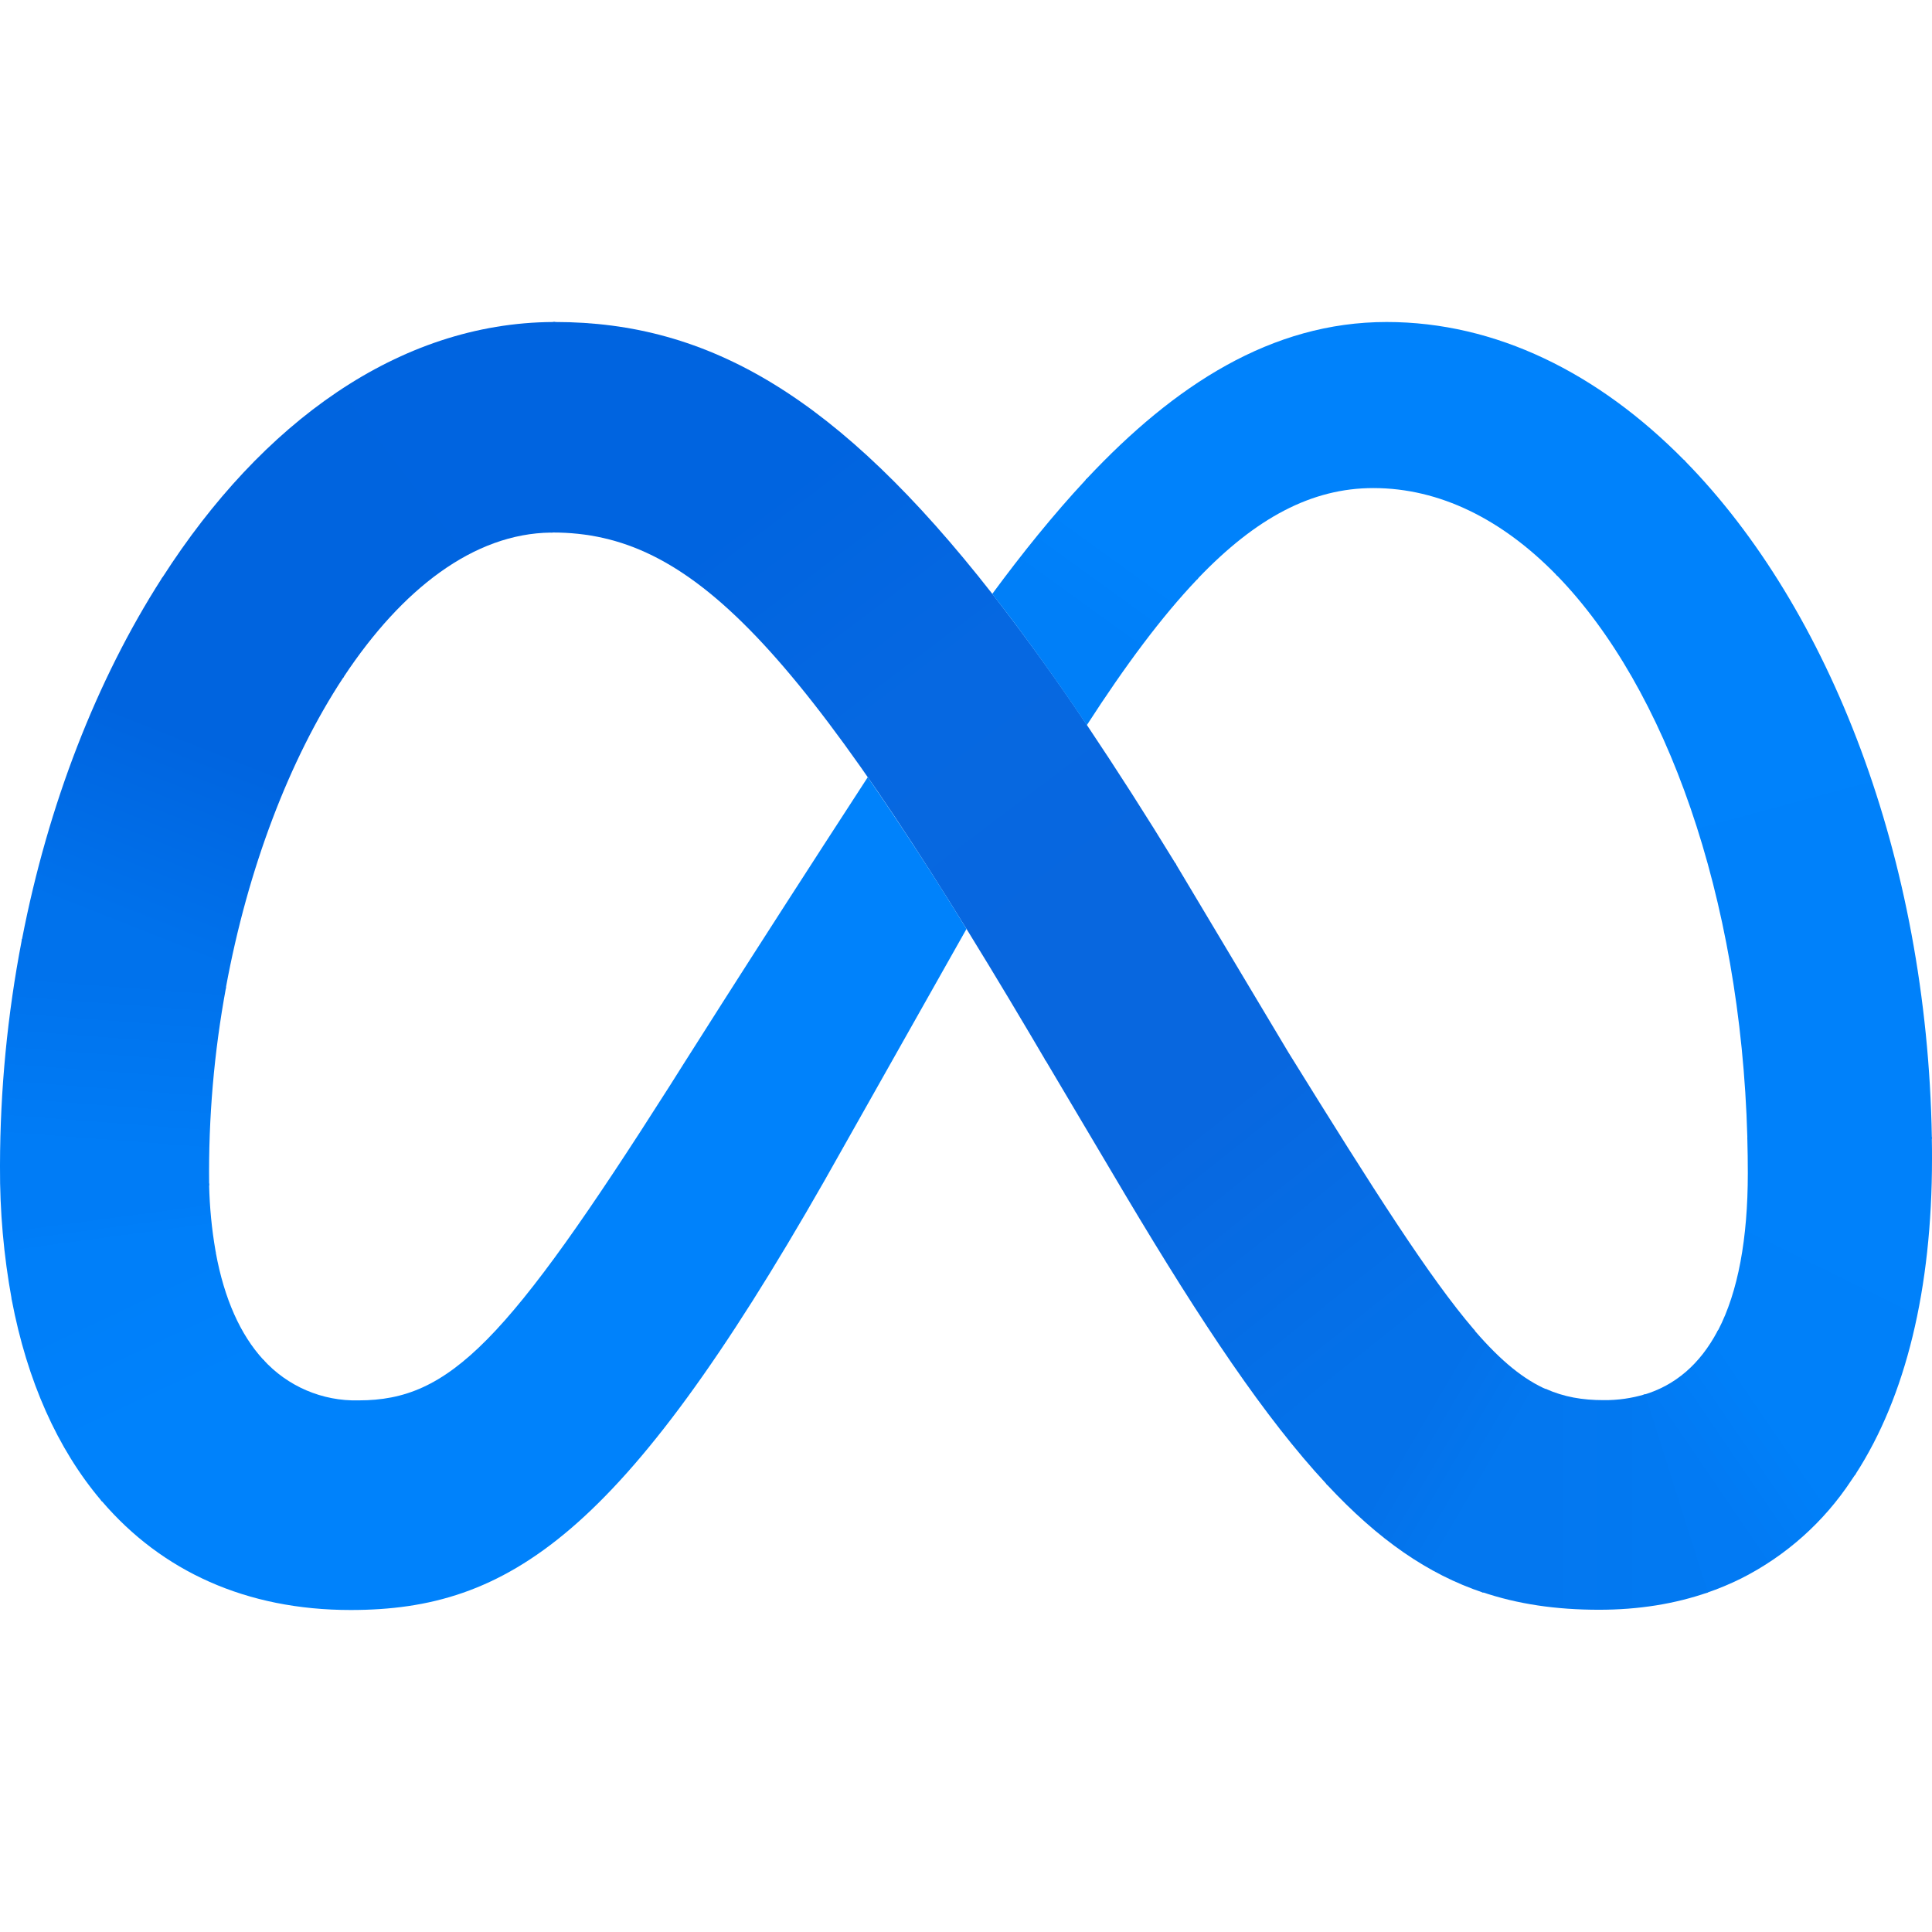
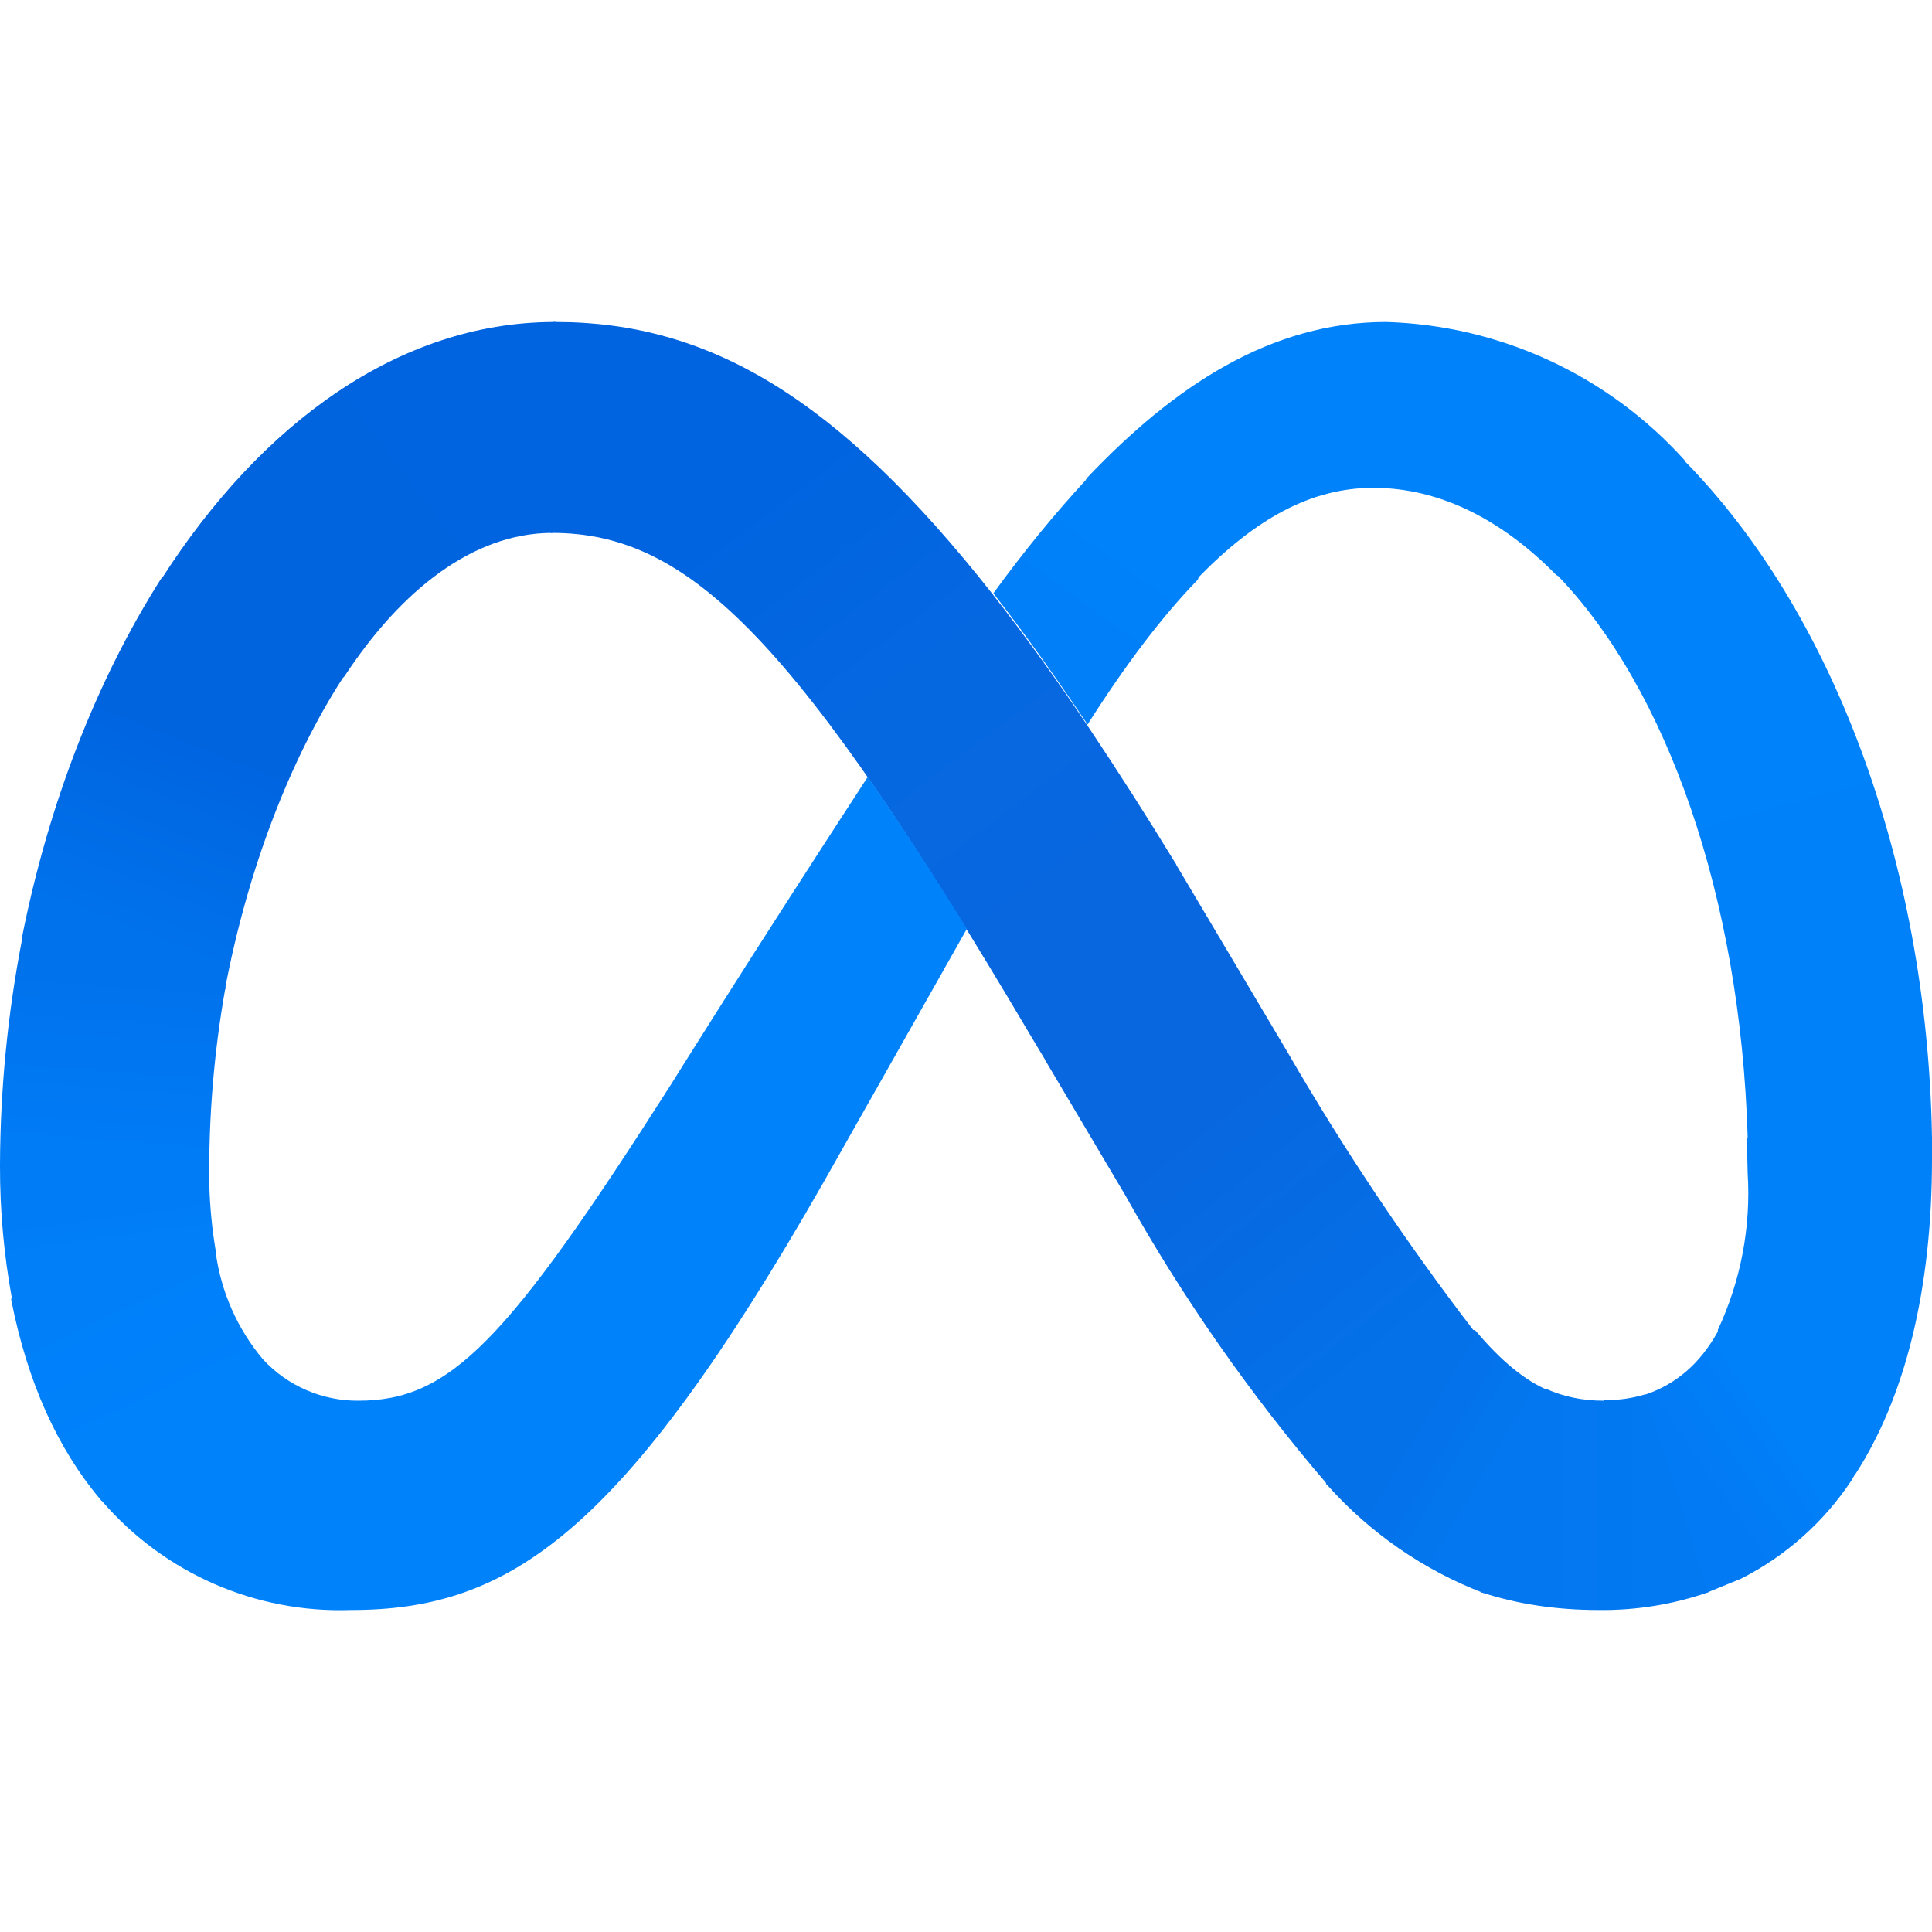
- <svg xmlns="http://www.w3.org/2000/svg" height="1em" style="flex:none;line-height:1" viewBox="0 0 24 24" width="1em">
-   <path d="M6.897 4h-.024l-.031 2.615h.022c1.715 0 3.046 1.357 5.94 6.246l.175.297.012.02 1.62-2.438-.012-.019a48.763 48.763 0 00-1.098-1.716 28.01 28.01 0 00-1.175-1.629C10.413 4.932 8.812 4 6.896 4z" fill="url(#lobe-icons-meta-fill-0)" />
-   <path d="M6.873 4C4.95 4.01 3.247 5.258 2.02 7.17a4.352 4.352 0 00-.01.017l2.254 1.231.011-.017c.718-1.083 1.61-1.774 2.568-1.785h.021L6.896 4h-.023z" fill="url(#lobe-icons-meta-fill-1)" />
-   <path d="M2.019 7.17l-.011.017C1.2 8.447.598 9.995.274 11.664l-.005.022 2.534.6.004-.022c.27-1.467.786-2.828 1.456-3.845l.011-.017L2.02 7.17z" fill="url(#lobe-icons-meta-fill-2)" />
-   <path d="M2.807 12.264l-2.533-.6-.005.022c-.177.918-.267 1.851-.269 2.786v.023l2.598.233v-.023a12.591 12.591 0 01.21-2.44z" fill="url(#lobe-icons-meta-fill-3)" />
-   <path d="M2.677 15.537a5.462 5.462 0 01-.079-.813v-.022L0 14.468v.024a8.89 8.89 0 00.146 1.652l2.535-.585a4.106 4.106 0 01-.004-.022z" fill="url(#lobe-icons-meta-fill-4)" />
-   <path d="M3.27 16.89c-.284-.31-.484-.756-.589-1.328l-.004-.021-2.535.585.004.021c.192 1.01.568 1.85 1.106 2.487l.014.017 2.018-1.745a2.106 2.106 0 01-.015-.016z" fill="url(#lobe-icons-meta-fill-5)" />
-   <path d="M10.78 9.654c-1.528 2.35-2.454 3.825-2.454 3.825-2.035 3.2-2.739 3.917-3.871 3.917a1.545 1.545 0 01-1.186-.508l-2.017 1.744.014.017C2.01 19.518 3.058 20 4.356 20c1.963 0 3.374-.928 5.884-5.33l1.766-3.13a41.283 41.283 0 00-1.227-1.886z" fill="#0082FB" />
-   <path d="M13.502 5.946l-.016.016c-.4.43-.786.908-1.16 1.416.378.483.768 1.024 1.175 1.63.48-.743.928-1.345 1.367-1.807l.016-.016-1.382-1.24z" fill="url(#lobe-icons-meta-fill-6)" />
-   <path d="M20.918 5.713C19.853 4.633 18.583 4 17.225 4c-1.432 0-2.637.787-3.723 1.944l-.016.016 1.382 1.24.016-.017c.715-.747 1.408-1.12 2.176-1.12.826 0 1.6.39 2.27 1.075l.015.016 1.589-1.425-.016-.016z" fill="#0082FB" />
-   <path d="M23.998 14.125c-.06-3.467-1.27-6.566-3.064-8.396l-.016-.016-1.588 1.424.015.016c1.35 1.392 2.277 3.98 2.361 6.971v.023h2.292v-.022z" fill="url(#lobe-icons-meta-fill-7)" />
-   <path d="M23.998 14.15v-.023h-2.292v.022c.004.14.006.282.006.424 0 .815-.121 1.474-.368 1.95l-.011.022 1.708 1.782.013-.02c.62-.96.946-2.293.946-3.91 0-.083 0-.165-.002-.247z" fill="url(#lobe-icons-meta-fill-8)" />
-   <path d="M21.344 16.52l-.011.02c-.214.402-.519.67-.917.787l.778 2.462a3.493 3.493 0 00.438-.182 3.558 3.558 0 001.366-1.218l.044-.065.012-.02-1.71-1.784z" fill="url(#lobe-icons-meta-fill-9)" />
-   <path d="M19.92 17.393c-.262 0-.492-.039-.718-.14l-.798 2.522c.449.153.927.222 1.46.222.492 0 .943-.073 1.352-.215l-.78-2.462c-.167.05-.341.075-.517.073z" fill="url(#lobe-icons-meta-fill-10)" />
-   <path d="M18.323 16.534l-.014-.017-1.836 1.914.016.017c.637.682 1.246 1.105 1.937 1.337l.797-2.52c-.291-.125-.573-.353-.9-.731z" fill="url(#lobe-icons-meta-fill-11)" />
-   <path d="M18.309 16.515c-.55-.642-1.232-1.712-2.303-3.44l-1.396-2.336-.011-.02-1.62 2.438.012.02.989 1.668c.959 1.61 1.74 2.774 2.493 3.585l.016.016 1.834-1.914a2.353 2.353 0 01-.014-.017z" fill="url(#lobe-icons-meta-fill-12)" />
+ <svg xmlns="http://www.w3.org/2000/svg" width="1em" height="1em" style="flex:none;line-height:1" viewBox="0 0 24 24">
+   <path fill="url(#a)" d="M6.9 4h-.03l-.03 2.62h.02c1.72 0 3.05 1.35 5.94 6.24l.18.3.01.02 1.62-2.44-.01-.02A49 49 0 0 0 13.5 9a28 28 0 0 0-1.17-1.62C10.4 4.93 8.8 4 6.9 4" />
+   <path fill="url(#b)" d="M6.87 4c-1.92.01-3.62 1.26-4.85 3.17l-.01.02 2.25 1.23.02-.02c.71-1.08 1.6-1.77 2.56-1.78h.02L6.9 4z" />
+   <path fill="url(#c)" d="M2.02 7.17 2 7.19C1.2 8.45.6 9.99.27 11.66v.03l2.53.6v-.03c.28-1.46.8-2.82 1.46-3.84l.01-.02z" />
+   <path fill="url(#d)" d="m2.8 12.26-2.53-.6v.03A15 15 0 0 0 0 14.47v.02l2.6.24v-.03a13 13 0 0 1 .2-2.43z" />
+   <path fill="url(#e)" d="M2.68 15.54a6 6 0 0 1-.08-.82v-.02L0 14.47v.02a9 9 0 0 0 .15 1.65l2.53-.58z" />
+   <path fill="url(#f)" d="M3.27 16.89a2.6 2.6 0 0 1-.59-1.33v-.02l-2.54.59v.02q.3 1.52 1.11 2.48l.02.02 2.01-1.74z" />
+   <path fill="#0082fb" d="M10.78 9.65C9.25 12 8.33 13.48 8.33 13.48c-2.04 3.2-2.74 3.92-3.88 3.92a1.6 1.6 0 0 1-1.18-.51l-2.02 1.74.02.02A3.9 3.9 0 0 0 4.36 20c1.96 0 3.37-.93 5.88-5.33l1.77-3.13a41 41 0 0 0-1.23-1.89" />
+   <path fill="url(#g)" d="M13.5 5.95q-.6.65-1.16 1.42.56.72 1.17 1.63.71-1.12 1.37-1.8l.01-.03z" />
+   <path fill="#0082fb" d="M20.92 5.71A5.2 5.2 0 0 0 17.22 4c-1.43 0-2.63.79-3.72 1.94l-.01.02 1.38 1.24.01-.02c.72-.74 1.41-1.12 2.18-1.12.83 0 1.6.4 2.27 1.08l.02.01 1.58-1.42z" />
+   <path fill="url(#h)" d="M24 14.13c-.06-3.47-1.27-6.57-3.07-8.4l-.01-.02-1.59 1.43.02.01c1.35 1.4 2.27 3.98 2.36 6.97v.03H24z" />
+   <path fill="url(#i)" d="M24 14.15v-.02h-2.3v.02l.01.42a4 4 0 0 1-.37 1.95v.03l1.7 1.78.01-.02c.62-.96.95-2.3.95-3.91z" />
+   <path fill="url(#j)" d="M21.34 16.52v.02q-.33.6-.92.79l.77 2.46.44-.18A3.6 3.6 0 0 0 23 18.39l.04-.07.01-.02z" />
+   <path fill="url(#k)" d="M19.92 17.4q-.39 0-.72-.15l-.8 2.53q.67.22 1.46.22a4 4 0 0 0 1.36-.22l-.78-2.46q-.26.08-.52.07" />
+   <path fill="url(#l)" d="m18.32 16.53-.01-.01-1.84 1.91.02.02a5 5 0 0 0 1.94 1.34l.8-2.52q-.43-.18-.9-.74" />
+   <path fill="url(#m)" d="M18.3 16.52a32 32 0 0 1-2.3-3.44l-1.39-2.34-.01-.02-1.62 2.44.01.02.99 1.67a22 22 0 0 0 2.5 3.58v.02l1.84-1.92z" />
  <defs>
-     <linearGradient id="lobe-icons-meta-fill-0" x1="75.897%" x2="26.312%" y1="89.199%" y2="12.194%">
-       <stop offset=".06%" stop-color="#0867DF" />
-       <stop offset="45.39%" stop-color="#0668E1" />
-       <stop offset="85.91%" stop-color="#0064E0" />
+     <linearGradient id="a" x1="75.9%" x2="26.31%" y1="89.2%" y2="12.19%">
+       <stop offset=".06%" stop-color="#0867df" />
+       <stop offset="45.39%" stop-color="#0668e1" />
+       <stop offset="85.91%" stop-color="#0064e0" />
    </linearGradient>
-     <linearGradient id="lobe-icons-meta-fill-1" x1="21.67%" x2="97.068%" y1="75.874%" y2="23.985%">
-       <stop offset="13.23%" stop-color="#0064DF" />
-       <stop offset="99.88%" stop-color="#0064E0" />
+     <linearGradient id="b" x1="21.67%" x2="97.07%" y1="75.87%" y2="23.98%">
+       <stop offset="13.23%" stop-color="#0064df" />
+       <stop offset="99.88%" stop-color="#0064e0" />
    </linearGradient>
-     <linearGradient id="lobe-icons-meta-fill-2" x1="38.263%" x2="60.895%" y1="89.127%" y2="16.131%">
-       <stop offset="1.47%" stop-color="#0072EC" />
-       <stop offset="68.81%" stop-color="#0064DF" />
+     <linearGradient id="c" x1="38.26%" x2="60.9%" y1="89.13%" y2="16.13%">
+       <stop offset="1.47%" stop-color="#0072ec" />
+       <stop offset="68.81%" stop-color="#0064df" />
    </linearGradient>
-     <linearGradient id="lobe-icons-meta-fill-3" x1="47.032%" x2="52.15%" y1="90.19%" y2="15.745%">
-       <stop offset="7.31%" stop-color="#007CF6" />
-       <stop offset="99.43%" stop-color="#0072EC" />
+     <linearGradient id="d" x1="47.03%" x2="52.15%" y1="90.19%" y2="15.74%">
+       <stop offset="7.31%" stop-color="#007cf6" />
+       <stop offset="99.43%" stop-color="#0072ec" />
    </linearGradient>
-     <linearGradient id="lobe-icons-meta-fill-4" x1="52.155%" x2="47.591%" y1="58.301%" y2="37.004%">
-       <stop offset="7.31%" stop-color="#007FF9" />
-       <stop offset="100%" stop-color="#007CF6" />
+     <linearGradient id="e" x1="52.16%" x2="47.59%" y1="58.3%" y2="37%">
+       <stop offset="7.31%" stop-color="#007ff9" />
+       <stop offset="100%" stop-color="#007cf6" />
    </linearGradient>
-     <linearGradient id="lobe-icons-meta-fill-5" x1="37.689%" x2="61.961%" y1="12.502%" y2="63.624%">
-       <stop offset="7.31%" stop-color="#007FF9" />
-       <stop offset="100%" stop-color="#0082FB" />
+     <linearGradient id="f" x1="37.69%" x2="61.96%" y1="12.5%" y2="63.62%">
+       <stop offset="7.31%" stop-color="#007ff9" />
+       <stop offset="100%" stop-color="#0082fb" />
    </linearGradient>
-     <linearGradient id="lobe-icons-meta-fill-6" x1="34.808%" x2="62.313%" y1="68.859%" y2="23.174%">
-       <stop offset="27.99%" stop-color="#007FF8" />
-       <stop offset="91.41%" stop-color="#0082FB" />
+     <linearGradient id="g" x1="34.81%" x2="62.31%" y1="68.86%" y2="23.17%">
+       <stop offset="27.99%" stop-color="#007ff8" />
+       <stop offset="91.41%" stop-color="#0082fb" />
    </linearGradient>
-     <linearGradient id="lobe-icons-meta-fill-7" x1="43.762%" x2="57.602%" y1="6.235%" y2="98.514%">
-       <stop offset="0%" stop-color="#0082FB" />
-       <stop offset="99.95%" stop-color="#0081FA" />
+     <linearGradient id="h" x1="43.76%" x2="57.6%" y1="6.24%" y2="98.51%">
+       <stop offset="0%" stop-color="#0082fb" />
+       <stop offset="99.95%" stop-color="#0081fa" />
    </linearGradient>
-     <linearGradient id="lobe-icons-meta-fill-8" x1="60.055%" x2="39.88%" y1="4.661%" y2="69.077%">
-       <stop offset="6.19%" stop-color="#0081FA" />
-       <stop offset="100%" stop-color="#0080F9" />
+     <linearGradient id="i" x1="60.05%" x2="39.88%" y1="4.66%" y2="69.08%">
+       <stop offset="6.19%" stop-color="#0081fa" />
+       <stop offset="100%" stop-color="#0080f9" />
    </linearGradient>
-     <linearGradient id="lobe-icons-meta-fill-9" x1="30.282%" x2="61.081%" y1="59.32%" y2="33.244%">
-       <stop offset="0%" stop-color="#027AF3" />
-       <stop offset="100%" stop-color="#0080F9" />
+     <linearGradient id="j" x1="30.28%" x2="61.08%" y1="59.32%" y2="33.24%">
+       <stop offset="0%" stop-color="#027af3" />
+       <stop offset="100%" stop-color="#0080f9" />
    </linearGradient>
-     <linearGradient id="lobe-icons-meta-fill-10" x1="20.433%" x2="82.112%" y1="50.001%" y2="50.001%">
-       <stop offset="0%" stop-color="#0377EF" />
-       <stop offset="99.94%" stop-color="#0279F1" />
+     <linearGradient id="k" x1="20.43%" x2="82.11%" y1="50%" y2="50%">
+       <stop offset="0%" stop-color="#0377ef" />
+       <stop offset="99.94%" stop-color="#0279f1" />
    </linearGradient>
-     <linearGradient id="lobe-icons-meta-fill-11" x1="40.303%" x2="72.394%" y1="35.298%" y2="57.811%">
-       <stop offset=".19%" stop-color="#0471E9" />
-       <stop offset="100%" stop-color="#0377EF" />
+     <linearGradient id="l" x1="40.3%" x2="72.39%" y1="35.3%" y2="57.81%">
+       <stop offset=".19%" stop-color="#0471e9" />
+       <stop offset="100%" stop-color="#0377ef" />
    </linearGradient>
-     <linearGradient id="lobe-icons-meta-fill-12" x1="32.254%" x2="68.003%" y1="19.719%" y2="84.908%">
-       <stop offset="27.65%" stop-color="#0867DF" />
-       <stop offset="100%" stop-color="#0471E9" />
+     <linearGradient id="m" x1="32.25%" x2="68%" y1="19.72%" y2="84.91%">
+       <stop offset="27.65%" stop-color="#0867df" />
+       <stop offset="100%" stop-color="#0471e9" />
    </linearGradient>
  </defs>
</svg>
